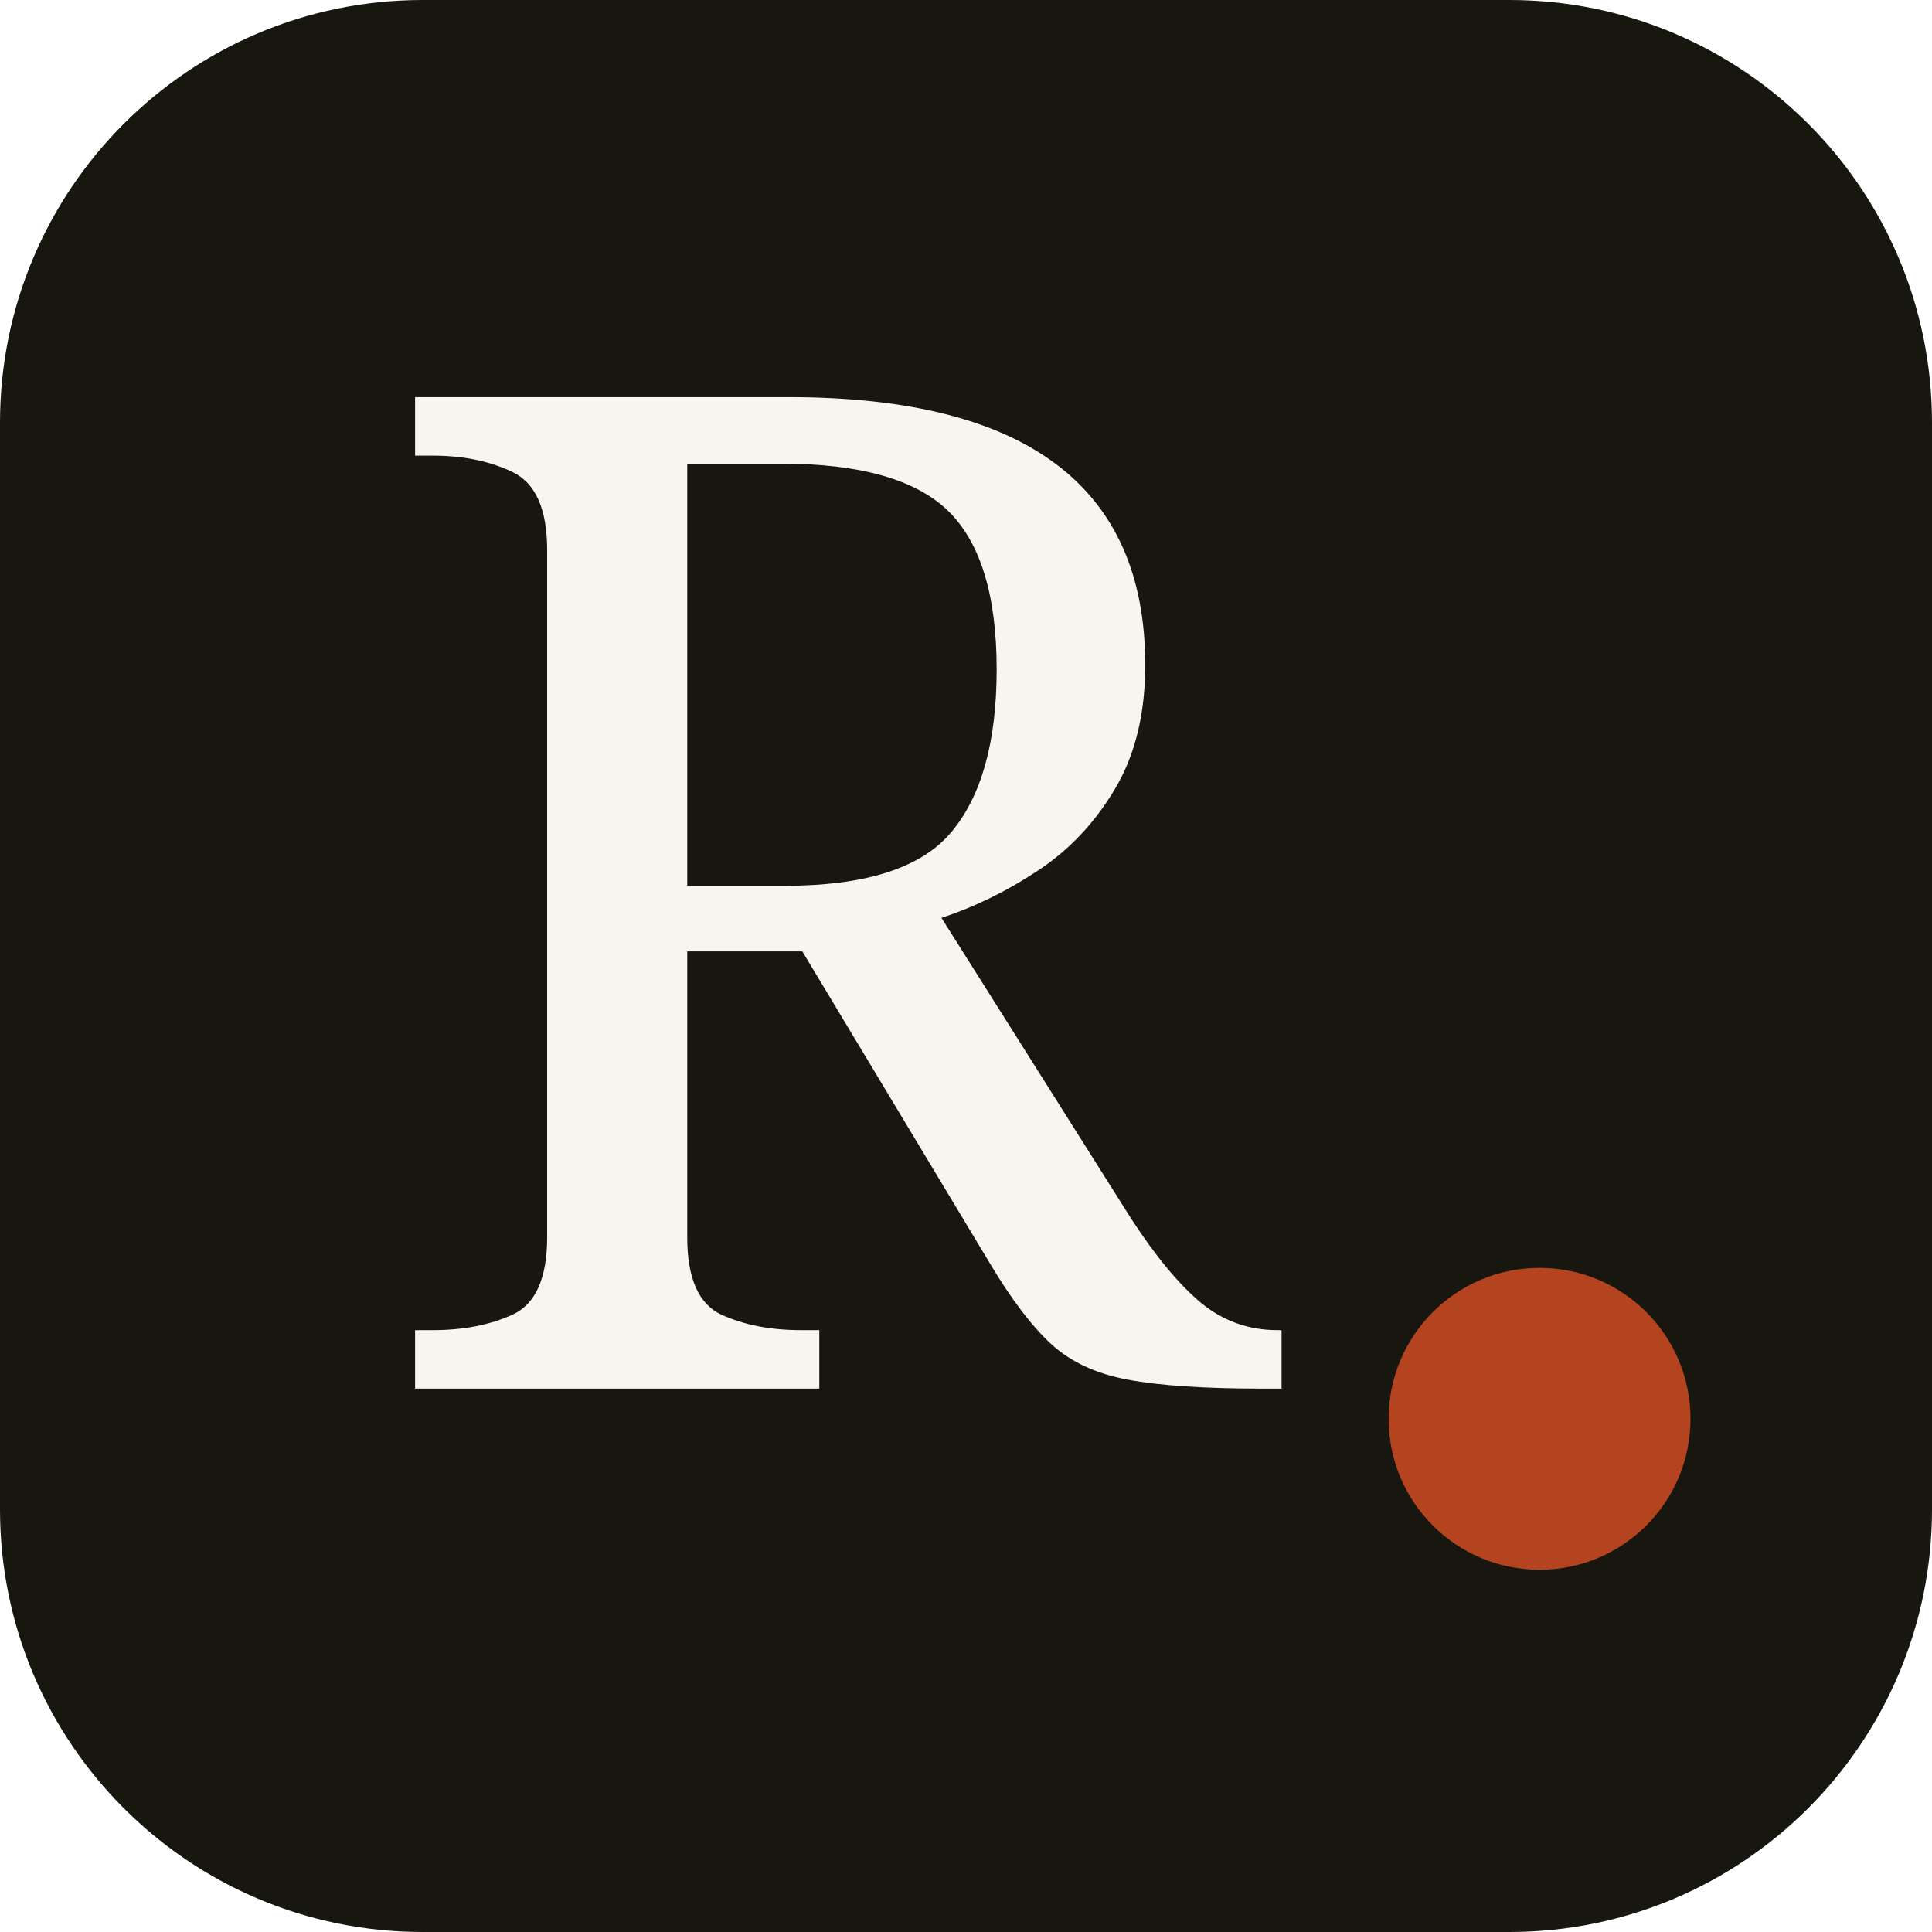
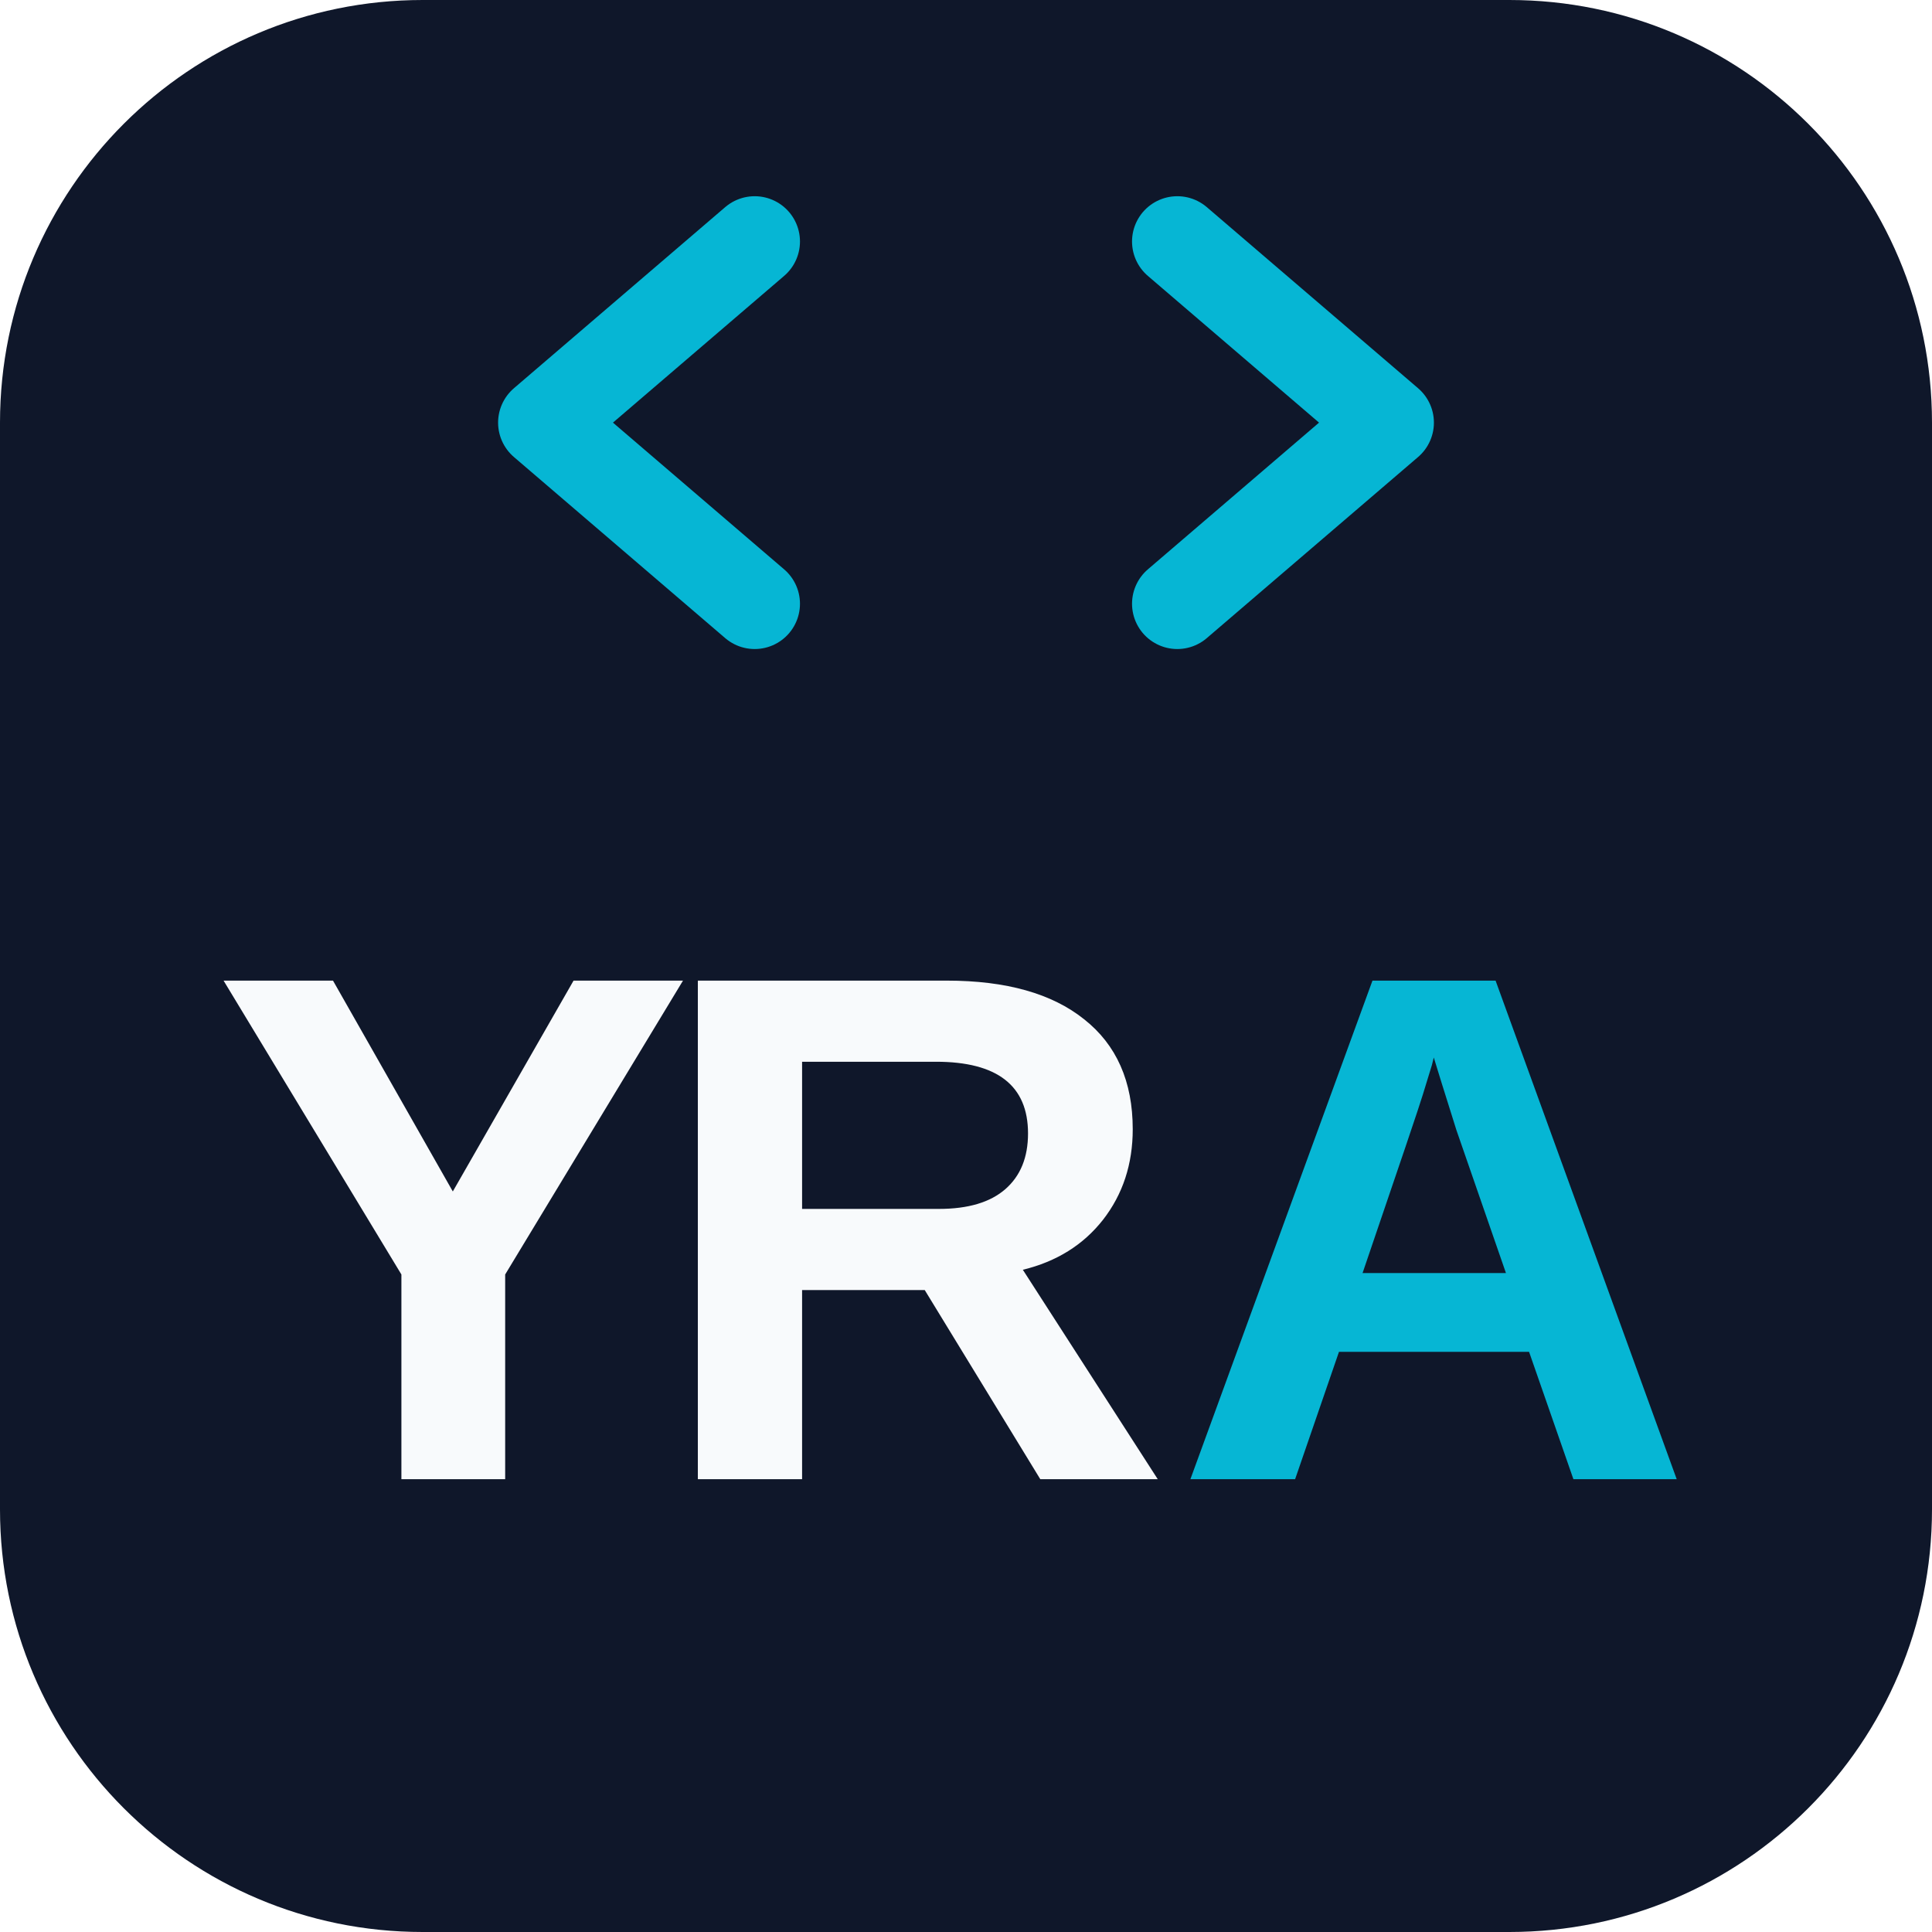
<svg xmlns="http://www.w3.org/2000/svg" viewBox="0 0 64 64">
-   <rect width="64" height="64" rx="14" fill="#17160f" />
-   <text x="12" y="46" fill="#f7f5f0" font-family="Georgia, serif" font-size="46">R</text>
-   <circle cx="51" cy="47" r="5" fill="#b4441f" />
+   <rect width="64" height="64" rx="14" fill="#0F172A" />
+   <path d="m25 8-7 6 7 6m14-12 7 6-7 6" fill="none" stroke="#06B6D4" stroke-linecap="round" stroke-linejoin="round" stroke-width="3" />
+   <text x="7" y="49" fill="#F8FAFC" font-family="Arial, sans-serif" font-size="24" font-weight="700" letter-spacing="-1.5">YR<tspan fill="#06B6D4">A</tspan>
+   </text>
</svg>
